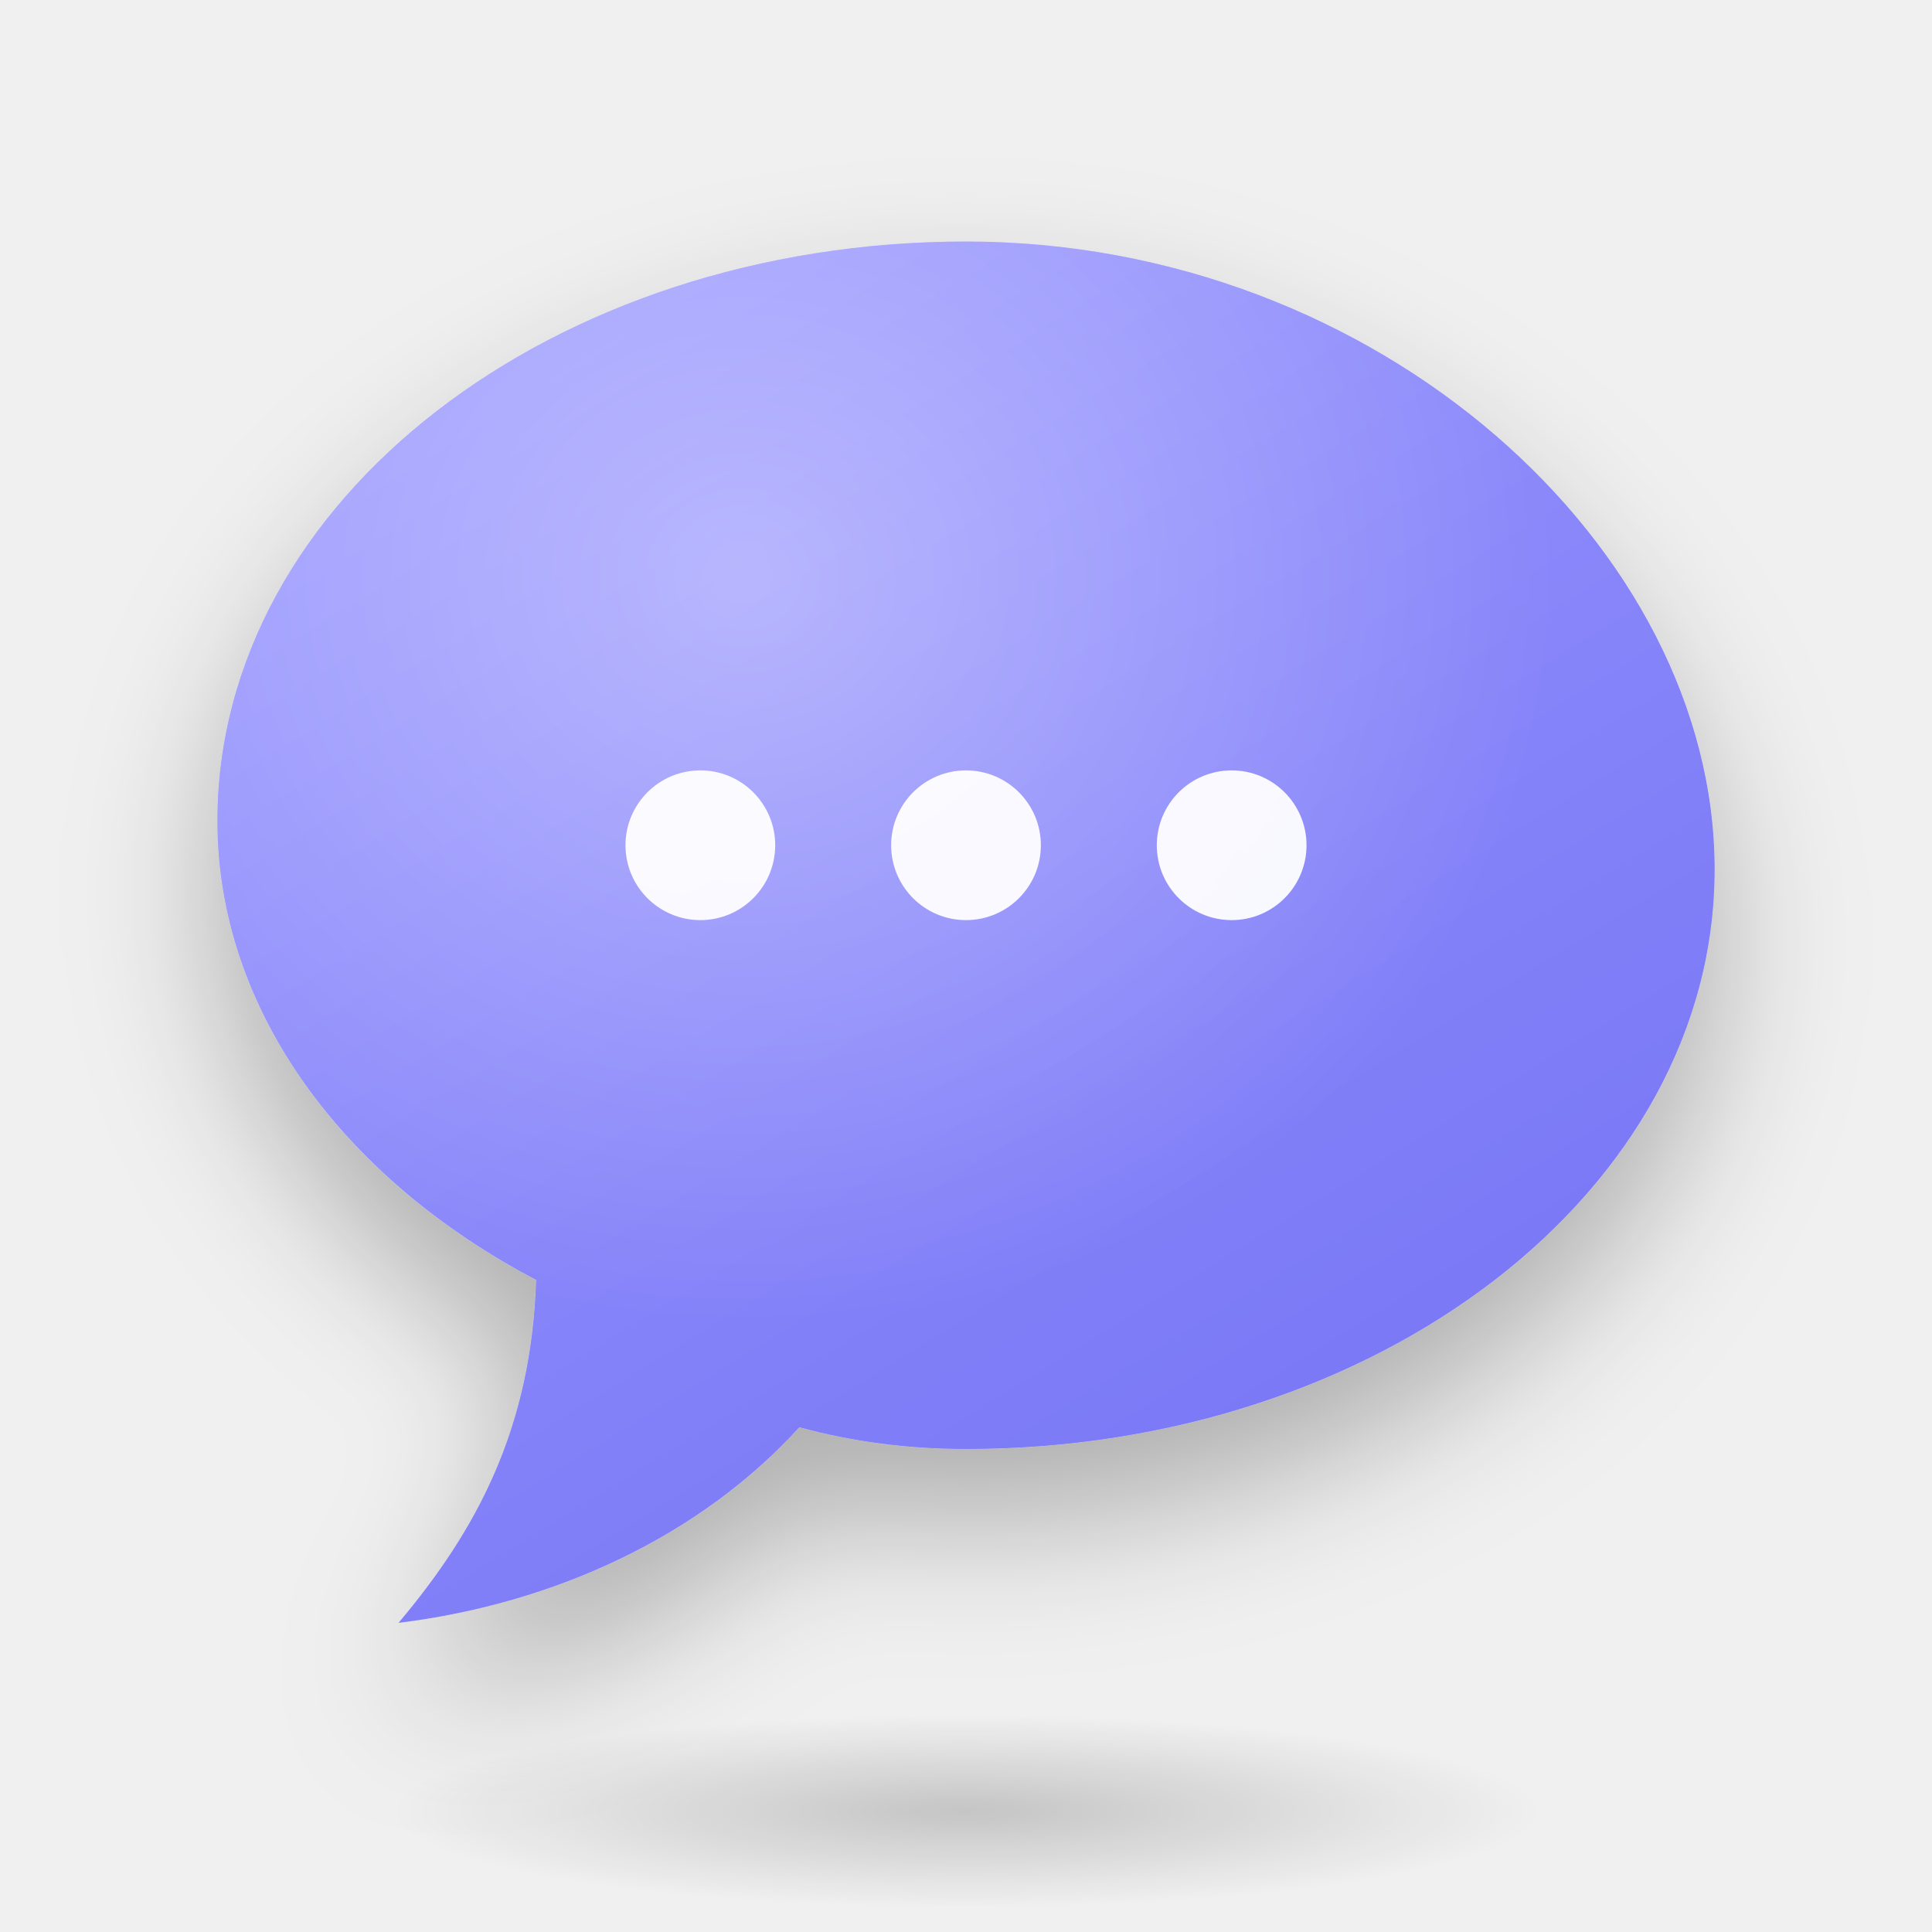
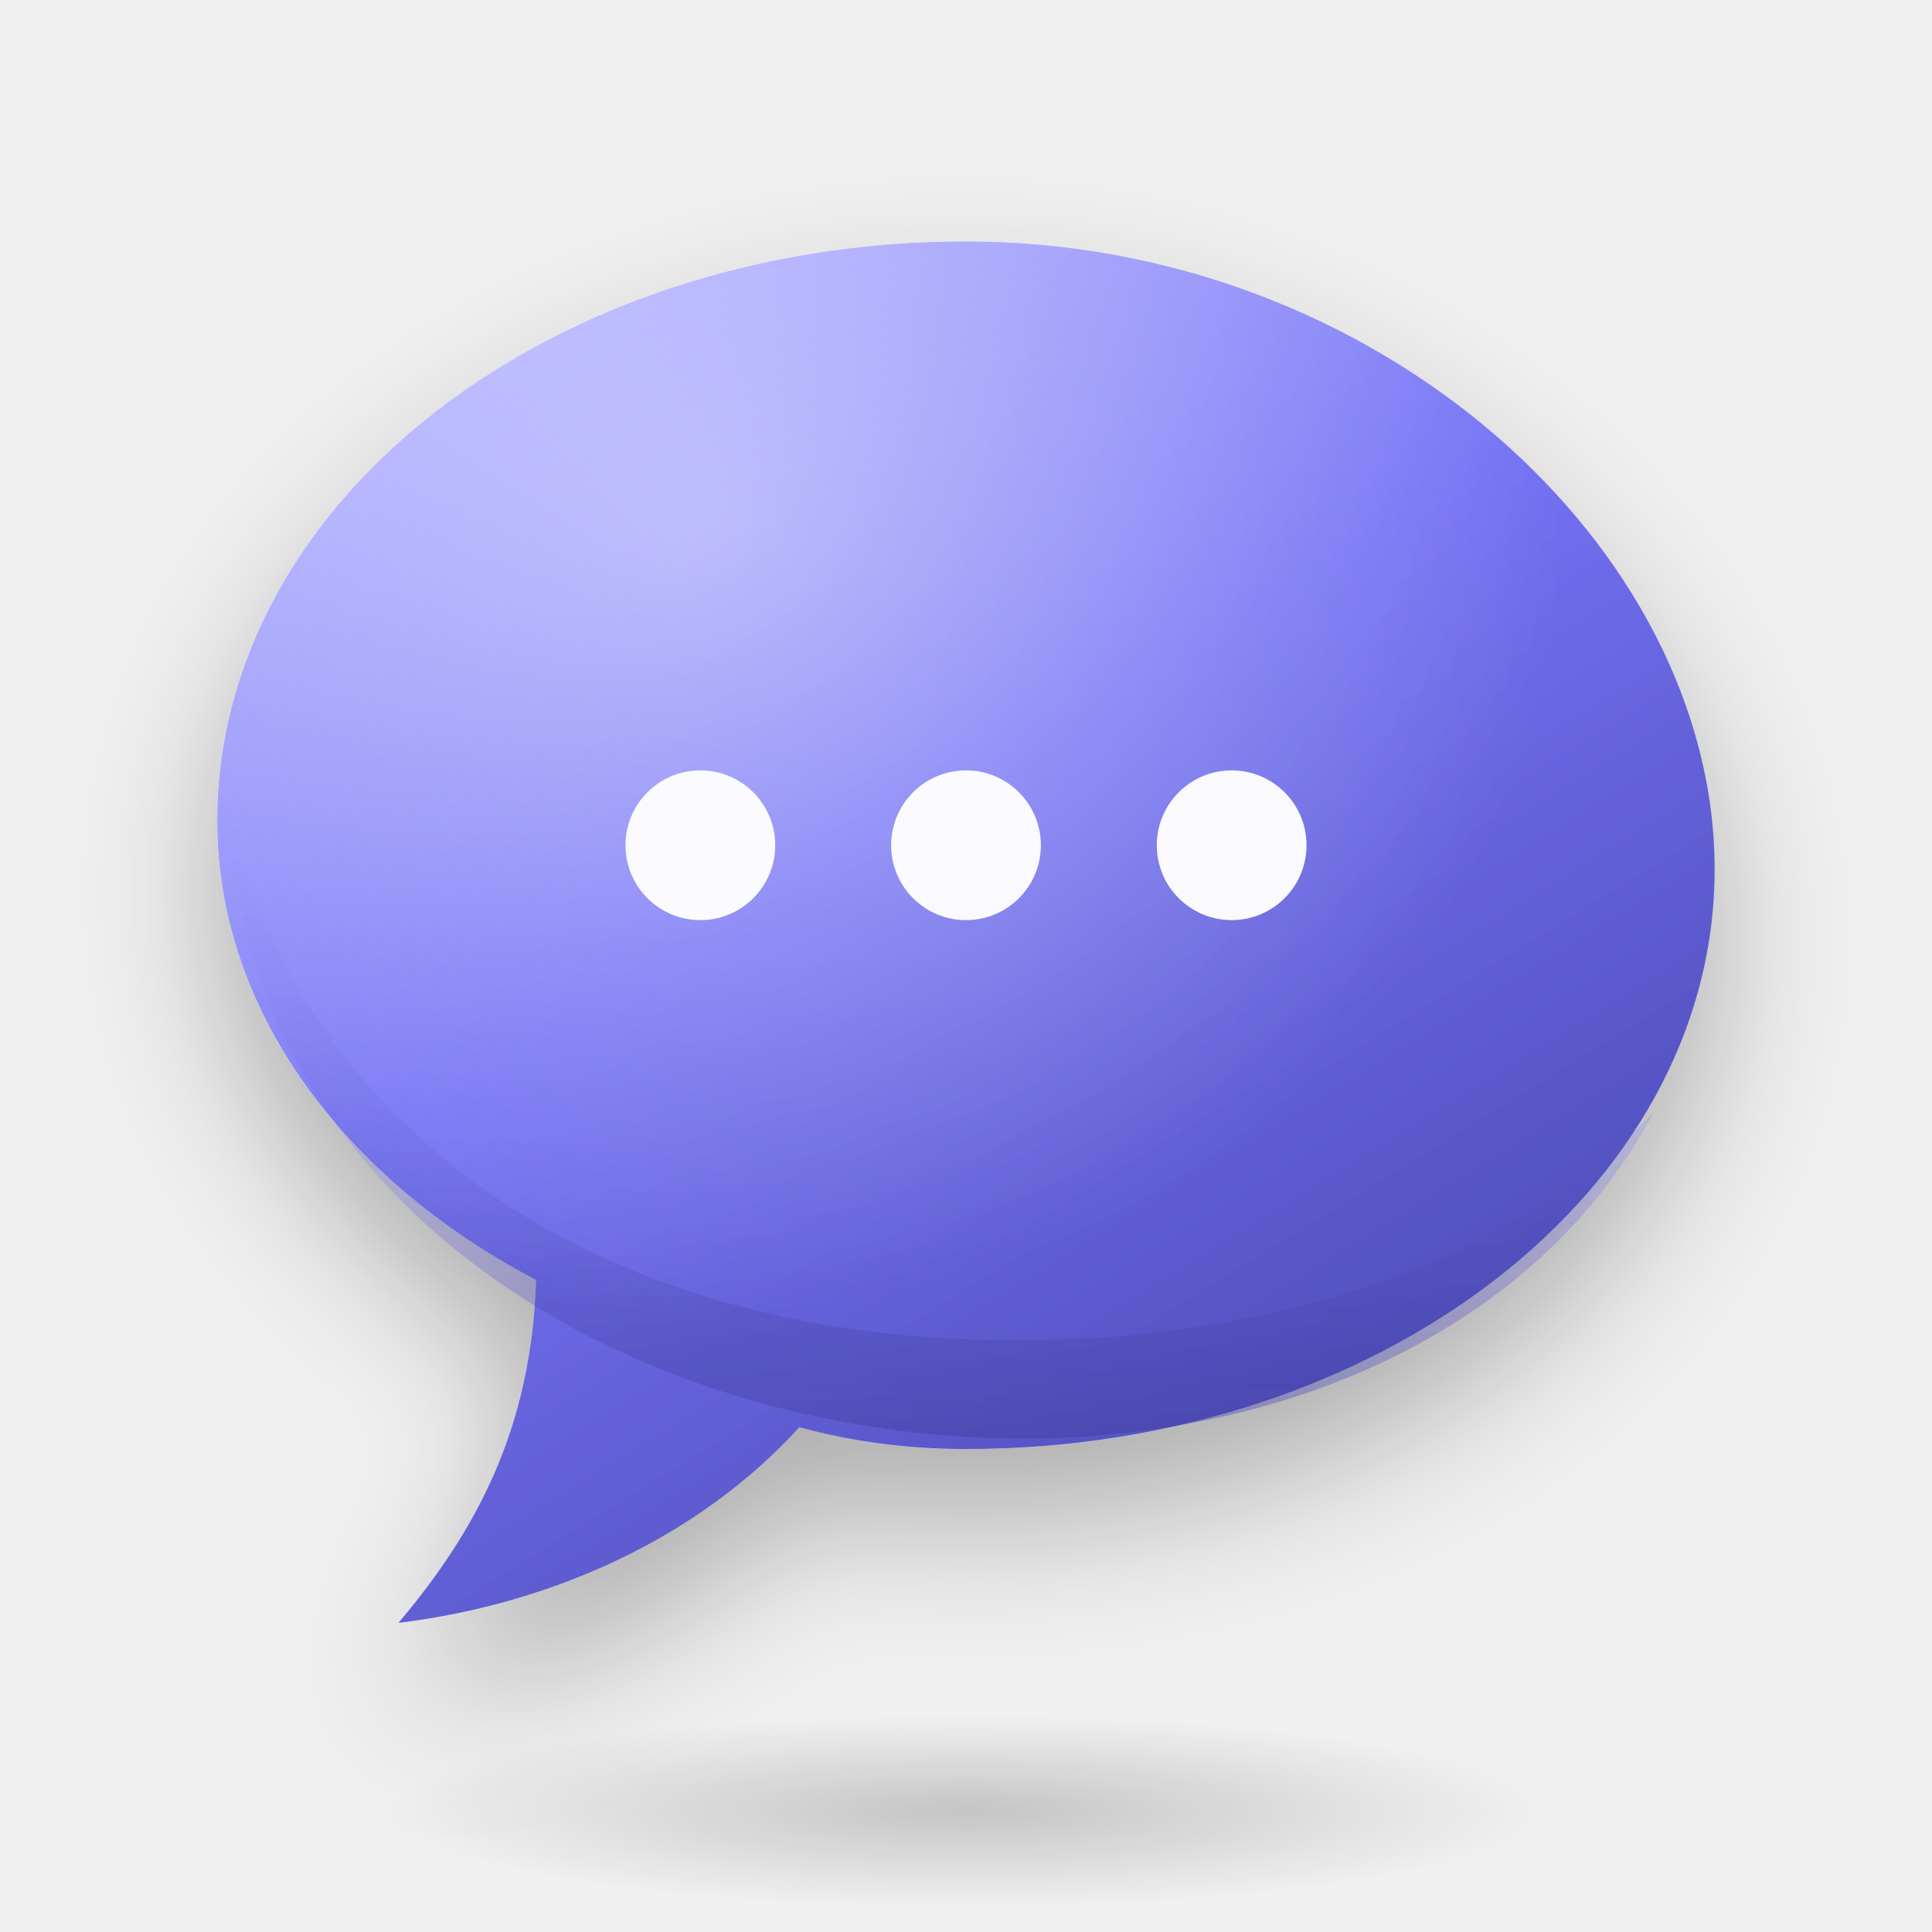
<svg xmlns="http://www.w3.org/2000/svg" viewBox="0 0 80 80" role="img" aria-label="ItundaFace 3D chat">
  <defs>
    <linearGradient id="body" x1="18%" y1="0%" x2="85%" y2="100%">
-       <stop offset="0" stop-color="#9C9AFF" />
-       <stop offset="45" stop-color="#7472F4" />
-       <stop offset="100%" stop-color="#4D4AB8" />
+       <stop offset="0" stop-color="#AAA8FF" />
+       <stop offset="42%" stop-color="#7472F4" />
+       <stop offset="100%" stop-color="#4643AA" />
    </linearGradient>
-     <radialGradient id="highlight" cx="35%" cy="24%" r="55%">
-       <stop offset="0" stop-color="#FFFFFF" stop-opacity=".34" />
-       <stop offset="100%" stop-color="#FFFFFF" stop-opacity="0" />
+     <linearGradient id="lower" x1="0" y1="0" x2="0" y2="1">
+       <stop offset="0" stop-color="#7472F4" stop-opacity="0" />
+       <stop offset="1" stop-color="#3E3B98" stop-opacity=".42" />
+     </linearGradient>
+     <radialGradient id="highlight" cx="32%" cy="20%" r="58%">
+       <stop offset="0" stop-color="#FFFFFF" stop-opacity=".42" />
+       <stop offset="1" stop-color="#FFFFFF" stop-opacity="0" />
    </radialGradient>
    <radialGradient id="ground" cx="50%" cy="50%" r="50%">
      <stop offset="0" stop-color="#000000" stop-opacity=".18" />
-       <stop offset="100%" stop-color="#000000" stop-opacity="0" />
+       <stop offset="1" stop-color="#000000" stop-opacity="0" />
    </radialGradient>
    <filter id="shadow" x="-50%" y="-50%" width="200%" height="200%">
      <feDropShadow dx="0" dy="3" stdDeviation="3" flood-color="#000000" flood-opacity=".28" />
    </filter>
  </defs>
  <ellipse cx="40" cy="75" rx="24" ry="4" fill="url(#ground)" />
  <g filter="url(#shadow)">
    <path d="M40 10C22.9 10 9 20.7 9 34C9 41.8 14.2 48.8 22.2 53C22 59.2 19.7 63.4 16.5 67.2C23 66.4 29 63.6 33.1 59.1C35.3 59.7 37.6 60 40 60C57.1 60 71 49.3 71 36C71 22.7 57.1 10 40 10Z" fill="url(#body)" />
+     <path d="M9.5 34C10.2 48.5 23.8 58.5 40 59.5C52.5 60.2 63.7 55.2 68.5 46C63 52 53.3 55.5 42 55.5C25.7 55.5 13.1 47.7 9.5 34Z" fill="url(#lower)" />
    <path d="M40 10C22.9 10 9 20.7 9 34C9 41.8 14.2 48.8 22.2 53C22 59.2 19.7 63.4 16.5 67.2C23 66.4 29 63.6 33.1 59.1C35.3 59.7 37.6 60 40 60C57.1 60 71 49.3 71 36C71 22.7 57.1 10 40 10Z" fill="url(#highlight)" />
-     <circle cx="29" cy="35" r="3.1" fill="#FFFFFF" fill-opacity=".94" />
-     <circle cx="40" cy="35" r="3.1" fill="#FFFFFF" fill-opacity=".94" />
-     <circle cx="51" cy="35" r="3.1" fill="#FFFFFF" fill-opacity=".94" />
+     <circle cx="29" cy="35" r="3.1" fill="#FFFFFF" fill-opacity=".96" />
+     <circle cx="40" cy="35" r="3.1" fill="#FFFFFF" fill-opacity=".96" />
+     <circle cx="51" cy="35" r="3.1" fill="#FFFFFF" fill-opacity=".96" />
  </g>
</svg>
